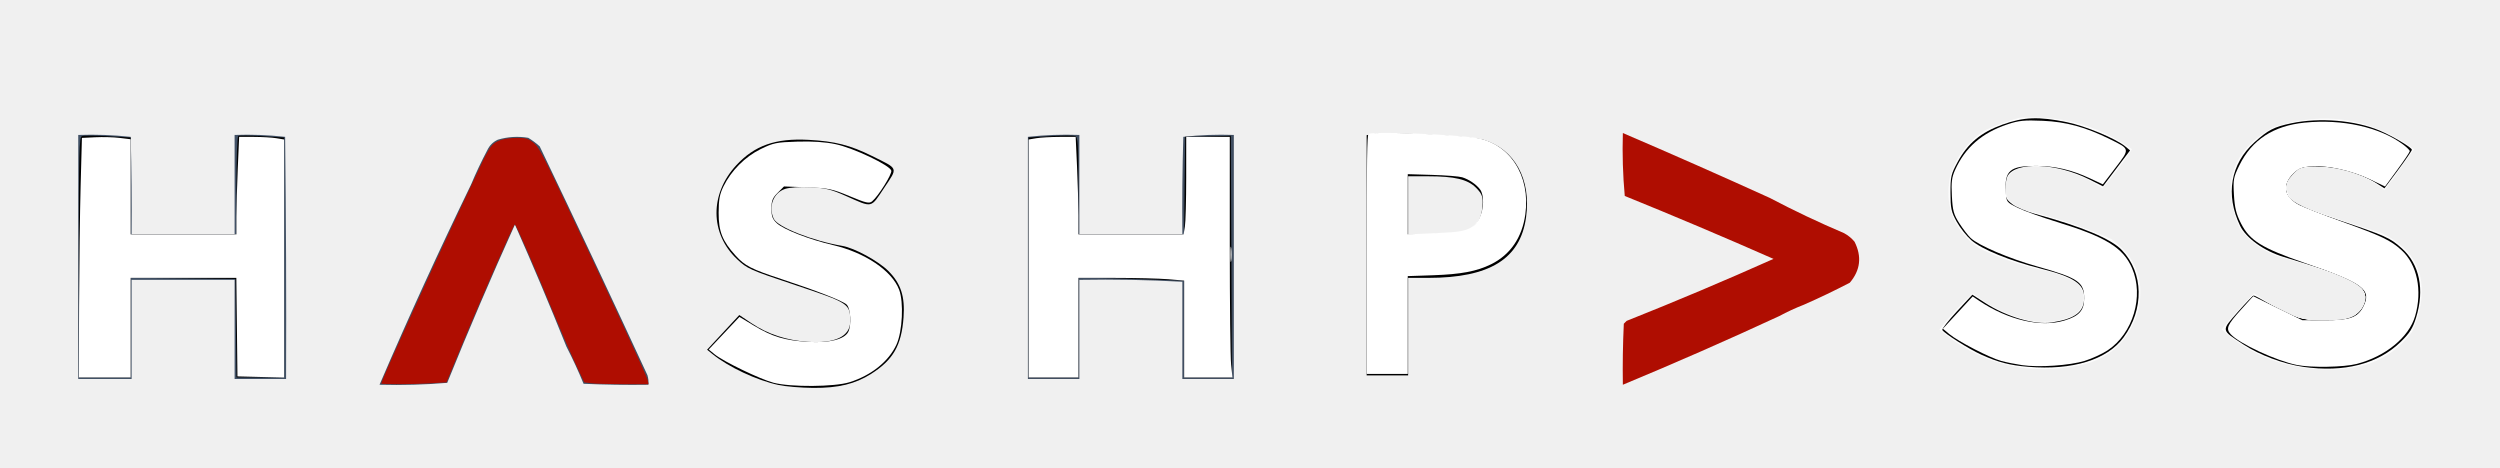
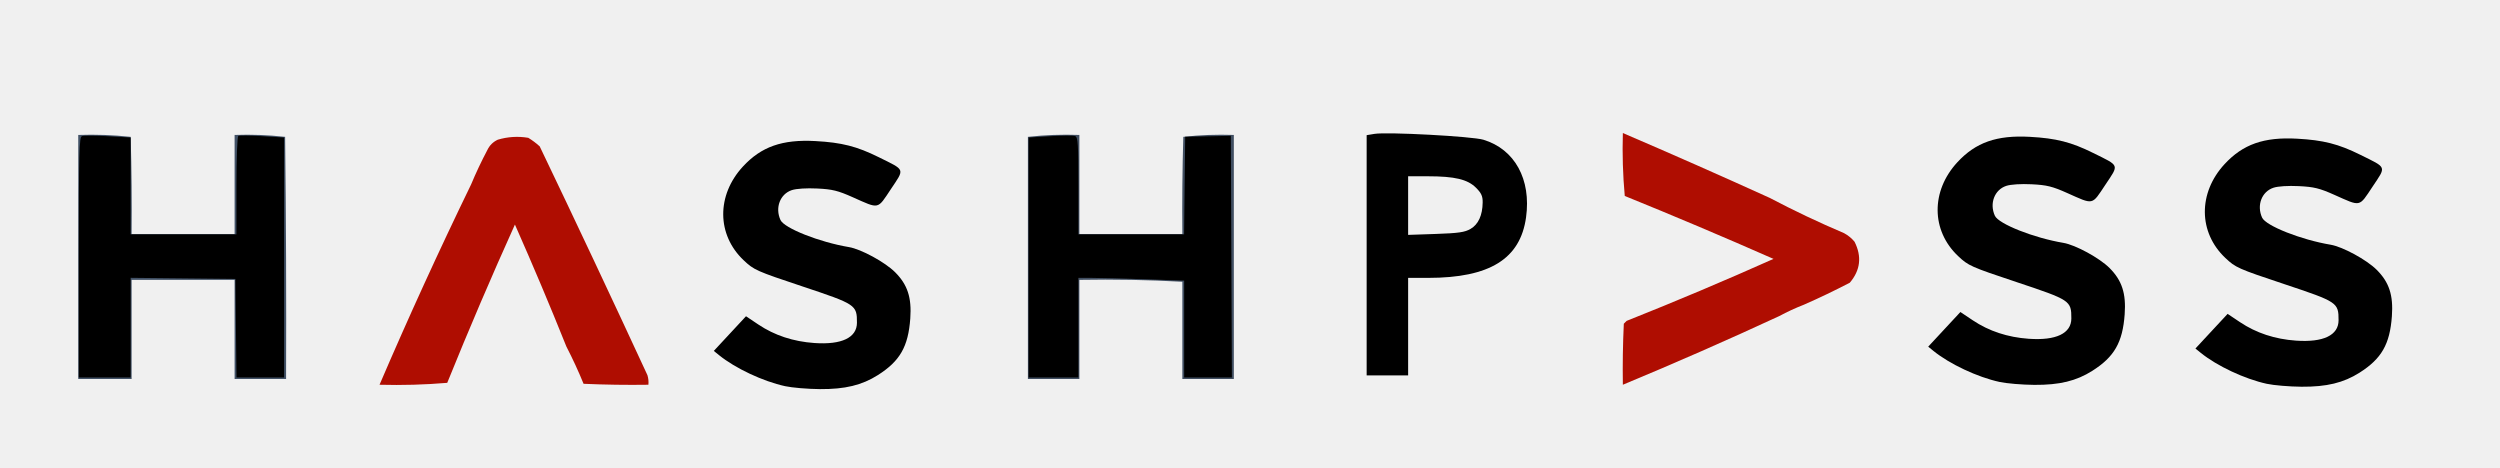
<svg xmlns="http://www.w3.org/2000/svg" version="1.1" width="1311px" height="245px" style="shape-rendering:geometricPrecision; text-rendering:geometricPrecision; image-rendering:optimizeQuality; fill-rule:evenodd; clip-rule:evenodd" id="svg22">
  <defs id="defs22" />
-   <g id="g8" transform="translate(6.525093,3.262547)">
-     <path style="opacity:1" fill="#fcfcfc" d="m 1052.5,58.5 c 21.71,-1.492 41.37,4.008 59,16.5 -4.81,7.136 -9.97,13.97 -15.5,20.5 -12.25,-8.307 -25.75,-12.141 -40.5,-11.5 -9.02,2.208 -12.18,7.708 -9.5,16.5 2.56,3.031 5.73,5.198 9.5,6.5 15.46,3.616 30.46,8.616 45,15 12.72,8.946 17.55,21.112 14.5,36.5 -4.75,17.65 -16.25,27.817 -34.5,30.5 -26.47,4.385 -49.8,-2.115 -70,-19.5 5.35,-6.848 11.18,-13.181 17.5,-19 9.03,7.098 19.2,11.932 30.5,14.5 7.98,1.217 15.64,0.217 23,-3 5.91,-5.495 6.25,-11.161 1,-17 -4.76,-2.587 -9.76,-4.587 -15,-6 -12.53,-2.464 -24.53,-6.464 -36,-12 -13.21,-8.95 -18.38,-21.45 -15.5,-37.5 3.15,-10.481 9.32,-18.647 18.5,-24.5 5.93,-2.697 11.93,-4.864 18,-6.5 z" id="path8" />
-   </g>
-   <g id="g9" transform="translate(6.525093,3.262547)">
-     <path style="opacity:1" fill="#fcfcfc" d="m 1248.5,90.5 c -1.64,1.816 -3.14,3.816 -4.5,6 -13.19,-10.339 -28.02,-14.172 -44.5,-11.5 -8.46,5.51 -9.13,11.844 -2,19 14.88,5.27 29.88,10.27 45,15 17.66,8.49 24.16,22.323 19.5,41.5 -0.9,3.451 -2.06,6.784 -3.5,10 -8.56,11.622 -20.22,18.122 -35,19.5 -3.65,0.499 -7.32,0.665 -11,0.5 -20.71,-0.37 -38.71,-7.37 -54,-21 5.32,-6.657 10.99,-12.99 17,-19 6.28,4.433 12.95,8.266 20,11.5 10.57,4.136 21.23,4.47 32,1 8.62,-6.064 8.95,-12.397 1,-19 -13.52,-4.796 -27.19,-9.13 -41,-13 -7.96,-2.971 -14.46,-7.804 -19.5,-14.5 -10.02,-23.096 -4.19,-40.763 17.5,-53 26.57,-8.799 51.23,-4.966 74,11.5 -3.89,5.046 -7.55,10.213 -11,15.5 z" id="path9" />
-   </g>
+   <g id="g8" transform="translate(10.37004,-0.5824014)" />
  <g id="g11" transform="translate(6.525093,3.262547)">
    <path style="opacity:1" fill="#415166" d="m 116.5,68.5 c 0,-0.333 0,-0.667 0,-1 8.918,-0.317 17.751,0.016 26.5,1 0.5,42.332 0.667,84.665 0.5,127 -9,0 -18,0 -27,0 0,-17.333 0,-34.667 0,-52 -18,0 -36,0 -54,0 0,17.333 0,34.667 0,52 -9.333,0 -18.667,0 -28,0 0,-42.667 0,-85.333 0,-128 9.251,-0.318 18.417,0.015 27.5,1 0.5,16.997 0.667,33.997 0.5,51 18,0 36,0 54,0 0,-17 0,-34 0,-51 z" id="path11" />
  </g>
-   <g id="g12" transform="translate(6.525093,3.262547)">
-     <path style="opacity:1" fill="#415064" d="m 290.5,178.5 c -8.592,-21.426 -17.592,-42.76 -27,-64 -12.39,27.445 -24.223,55.111 -35.5,83 -11.753,0.988 -23.586,1.321 -35.5,1 15.183,-35.366 31.183,-70.366 48,-105 2.563,-6.125 5.396,-12.125 8.5,-18 1.167,-2.5 3,-4.333 5.5,-5.5 5.218,-1.563 10.551,-1.896 16,-1 2.141,1.308 4.141,2.808 6,4.5 19.123,39.91 37.956,79.91 56.5,120 0.494,1.634 0.66,3.301 0.5,5 -11.338,0.167 -22.672,0 -34,-0.5 -2.712,-6.639 -5.712,-13.139 -9,-19.5 z" id="path12" />
+   <g id="g12" transform="translate(6.525093,3.262547)" style="fill:#af0d01;fill-opacity:1">
+     <path style="opacity:1;fill:#af0d01;fill-opacity:1" fill="#415064" d="m 290.5,178.5 c -8.592,-21.426 -17.592,-42.76 -27,-64 -12.39,27.445 -24.223,55.111 -35.5,83 -11.753,0.988 -23.586,1.321 -35.5,1 15.183,-35.366 31.183,-70.366 48,-105 2.563,-6.125 5.396,-12.125 8.5,-18 1.167,-2.5 3,-4.333 5.5,-5.5 5.218,-1.563 10.551,-1.896 16,-1 2.141,1.308 4.141,2.808 6,4.5 19.123,39.91 37.956,79.91 56.5,120 0.494,1.634 0.66,3.301 0.5,5 -11.338,0.167 -22.672,0 -34,-0.5 -2.712,-6.639 -5.712,-13.139 -9,-19.5 z" id="path12" />
  </g>
  <g id="g13" transform="translate(6.525093,3.262547)">
    <path style="opacity:1" fill="#404e61" d="m 613.5,144.5 c -17.826,-0.997 -35.826,-1.33 -54,-1 0,17.333 0,34.667 0,52 -9,0 -18,0 -27,0 0,-42.333 0,-84.667 0,-127 8.818,-0.993 17.818,-1.327 27,-1 0,17.333 0,34.667 0,52 18,0 36,0 54,0 -0.167,-17.003 0,-34.003 0.5,-51 8.749,-0.984 17.582,-1.317 26.5,-1 0,42.667 0,85.333 0,128 -9,0 -18,0 -27,0 0,-17 0,-34 0,-51 z" id="path13" />
  </g>
  <g id="g14" transform="translate(6.525093,3.262547)">
    <path style="opacity:1" fill="#af0d01" d="m 921.5,100.5 c 12.697,6.681 25.697,12.848 39,18.5 2.109,1.141 3.942,2.641 5.5,4.5 3.913,7.787 3.08,14.954 -2.5,21.5 -7.974,4.143 -15.974,7.977 -24,11.5 -4.522,1.764 -8.855,3.764 -13,6 -27.11,12.556 -54.443,24.556 -82,36 -0.167,-10.672 0,-21.339 0.5,-32 0.5,-0.5 1,-1 1.5,-1.5 26.021,-10.354 51.688,-21.187 77,-32.5 -25.827,-11.387 -51.827,-22.387 -78,-33 -0.999,-10.98 -1.332,-21.98 -1,-33 25.784,11.059 51.451,22.392 77,34 z" id="path14" />
  </g>
  <path style="fill:#000000;stroke-width:1.088" d="M 716.673,133.86 V 70.88 l 4.078,-0.674 c 6.665,-1.101 51.299,1.295 57.144,3.068 16.446,4.988 25.123,20.767 22.372,40.682 -3.012,21.8 -19.045,31.739 -51.24,31.764 l -10.603,0.008 v 25.557 25.557 H 727.548 716.673 Z m 54.488,-13.822 c 4.083,-2.377 6.252,-7.104 6.351,-13.842 0.049,-3.324 -0.671,-4.919 -3.492,-7.74 -4.414,-4.414 -11.16,-6.017 -25.32,-6.017 h -10.278 v 15.367 15.367 l 14.522,-0.493 c 11.894,-0.403 15.191,-0.882 18.216,-2.642 z" id="path23" />
-   <path style="fill:#000000;stroke-width:1.088" d="m 1063.59,192.352 c -9.814,-0.82 -15.748,-2.357 -24.618,-6.377 -6.484,-2.939 -19.241,-11.002 -20.418,-12.905 -0.32,-0.518 3.095,-4.902 7.59,-9.74 l 8.173,-8.797 6.593,4.261 c 11.397,7.366 26.141,11.702 35.028,10.299 12.402,-1.957 17,-5.489 17.01,-13.065 0.01,-7.185 -5.421,-10.786 -22.946,-15.216 -16.096,-4.069 -30.86,-10.108 -36.227,-14.818 -2.484,-2.18 -5.956,-6.584 -7.717,-9.788 -2.826,-5.142 -3.204,-6.907 -3.226,-15.068 -0.023,-8.487 0.28,-9.806 3.697,-16.109 5.333,-9.836 12.2,-15.579 23.528,-19.678 11.139,-4.031 19.038,-4.331 33.799,-1.284 9.827,2.028 25.664,8.602 30.644,12.721 l 2.517,2.082 -7.103,9.416 -7.102,9.416 -7.313,-3.679 c -17.097,-8.602 -38.588,-9.429 -42.754,-1.645 -0.616,1.151 -1.12,4.302 -1.12,7.002 0,4.302 0.456,5.258 3.683,7.719 2.026,1.545 7.287,3.791 11.691,4.99 24.888,6.777 39.976,13.078 45.745,19.103 11.38,11.885 11.729,30.963 0.837,45.774 -8.632,11.738 -26.785,17.325 -49.993,15.386 z" id="path24" />
-   <path style="fill:#000000;stroke-width:1.088" d="m 1207.717,192.367 c -10.364,-1.509 -22.771,-6.164 -31.291,-11.739 -11.854,-7.756 -11.725,-7.013 -2.942,-17.018 4.171,-4.751 7.945,-8.639 8.387,-8.639 0.442,0 4.418,2.14 8.835,4.756 11.407,6.755 18.039,8.839 28.101,8.832 10.864,-0.008 15.795,-1.428 19.261,-5.547 3.668,-4.359 3.6,-8.74 -0.202,-12.949 -2.945,-3.261 -11.993,-6.697 -40.389,-15.339 -10.285,-3.13 -19.624,-9.834 -22.765,-16.342 -7.848,-16.258 -5.049,-32.471 7.563,-43.81 7.159,-6.436 10.2,-8.004 19.254,-9.923 14.843,-3.146 33.605,-1.591 46.407,3.847 6.797,2.887 16.847,8.887 16.847,10.058 0,0.485 -3.235,5.23 -7.189,10.545 l -7.189,9.664 -4.992,-3.166 c -8.571,-5.436 -16.161,-7.734 -27.392,-8.297 -9.52,-0.477 -10.624,-0.317 -14.054,2.039 -5.962,4.094 -6.995,10.604 -2.545,16.041 1.312,1.603 8.986,4.7 24.324,9.815 25.243,8.419 27.591,9.467 33.836,15.096 9.27,8.356 11.965,21.535 7.416,36.256 -1.703,5.511 -3.301,8.057 -7.885,12.565 -11.964,11.766 -29.885,16.387 -51.394,13.255 z" id="path25" />
  <path style="fill:#000000;stroke-width:1.088" d="m 41.326,134.968 c 0,-55.294 0.201,-63.037 1.651,-63.593 0.908,-0.348 7.025,-0.326 13.594,0.05 L 68.513,72.108 V 97.499 122.889 H 96.245 123.977 V 97.397 c 0,-14.021 0.44,-25.764 0.978,-26.097 0.538,-0.332 6.166,-0.287 12.506,0.101 l 11.529,0.705 v 62.911 62.911 h -12.487 -12.487 l -0.292,-25.828 -0.292,-25.828 -27.46,-0.291 -27.46,-0.291 v 26.119 26.119 H 54.92 41.326 Z" id="path26" />
  <path style="fill:#000000;stroke-width:1.088" d="" id="path27" />
-   <path style="fill:#000000;stroke-width:1.088" d="m 408.193,201.874 c -11.543,-2.51 -26.148,-9.368 -34.66,-16.274 l -2.737,-2.221 8.44,-9.087 8.44,-9.087 6.525,4.367 c 8.46,5.661 18.241,8.886 29.326,9.669 14.331,1.011 22.331,-2.813 22.331,-10.676 0,-9.303 -0.513,-9.645 -28.501,-18.974 -24.31,-8.103 -25.5,-8.633 -30.906,-13.744 -14.133,-13.367 -14.305,-34.053 -0.407,-49.13 9.628,-10.445 20.667,-14.33 38.019,-13.378 13.869,0.76 21.734,2.762 33.214,8.452 14.117,6.998 13.662,5.803 6.378,16.749 -7.184,10.796 -5.925,10.527 -19.972,4.263 -7.805,-3.48 -10.705,-4.194 -18.631,-4.584 -5.659,-0.279 -10.957,0.056 -13.341,0.843 -6.161,2.033 -8.893,9.222 -5.955,15.669 1.964,4.311 20.441,11.618 35.948,14.217 6.348,1.064 18.898,7.904 24.164,13.169 6.531,6.531 8.752,13.318 7.953,24.305 -1.07,14.725 -5.404,22.287 -16.98,29.632 -8.366,5.308 -17.243,7.457 -30.4,7.359 -6.367,-0.048 -14.578,-0.739 -18.248,-1.537 z" id="path29" />
+   <path style="fill:#000000;stroke-width:1.088" d="m 411.719,202.511 c -11.543,-2.51 -26.148,-9.368 -34.66,-16.274 l -2.737,-2.221 8.44,-9.087 8.44,-9.087 6.525,4.367 c 8.46,5.661 18.241,8.886 29.326,9.669 14.331,1.011 22.331,-2.813 22.331,-10.676 0,-9.303 -0.513,-9.645 -28.501,-18.974 -24.31,-8.103 -25.5,-8.633 -30.906,-13.744 -14.133,-13.367 -14.305,-34.053 -0.407,-49.13 9.628,-10.445 20.667,-14.33 38.019,-13.378 13.869,0.76 21.734,2.762 33.214,8.452 14.117,6.998 13.662,5.803 6.378,16.749 -7.184,10.796 -5.925,10.527 -19.972,4.263 -7.805,-3.48 -10.705,-4.194 -18.631,-4.584 -5.659,-0.279 -10.957,0.056 -13.341,0.843 -6.161,2.033 -8.893,9.222 -5.955,15.669 1.964,4.311 20.441,11.618 35.948,14.217 6.348,1.064 18.898,7.904 24.164,13.169 6.531,6.531 8.752,13.318 7.953,24.305 -1.07,14.725 -5.404,22.287 -16.98,29.632 -8.366,5.308 -17.243,7.457 -30.4,7.359 -6.367,-0.048 -14.578,-0.739 -18.248,-1.537 z" id="path29" />
+   <path style="clip-rule:evenodd;fill:#000000;fill-rule:evenodd;stroke-width:1.088;image-rendering:optimizeQuality;shape-rendering:geometricPrecision;text-rendering:geometricPrecision" d="m 1048.55,200.288 c -11.543,-2.51 -26.148,-9.368 -34.66,-16.274 l -2.737,-2.221 8.44,-9.087 8.44,-9.087 6.525,4.367 c 8.46,5.661 18.241,8.886 29.326,9.669 14.331,1.011 22.331,-2.813 22.331,-10.676 0,-9.303 -0.513,-9.645 -28.501,-18.974 -24.309,-8.103 -25.5,-8.633 -30.906,-13.744 -14.133,-13.367 -14.305,-34.053 -0.407,-49.13 9.628,-10.445 20.667,-14.33 38.019,-13.378 13.869,0.76 21.734,2.762 33.214,8.452 14.117,6.998 13.662,5.803 6.378,16.749 -7.184,10.796 -5.925,10.527 -19.972,4.263 -7.805,-3.48 -10.705,-4.194 -18.631,-4.584 -5.659,-0.279 -10.957,0.056 -13.341,0.843 -6.161,2.033 -8.893,9.222 -5.955,15.669 1.964,4.311 20.441,11.618 35.948,14.217 6.348,1.064 18.898,7.904 24.164,13.169 6.531,6.531 8.752,13.318 7.953,24.305 -1.07,14.725 -5.404,22.287 -16.98,29.632 -8.366,5.308 -17.243,7.457 -30.401,7.359 -6.367,-0.048 -14.578,-0.739 -18.248,-1.537 z" id="path29-6" />
+   <path style="clip-rule:evenodd;fill:#000000;fill-rule:evenodd;stroke-width:1.088;image-rendering:optimizeQuality;shape-rendering:geometricPrecision;text-rendering:geometricPrecision" d="m 1188.68,201.261 c -11.543,-2.51 -26.148,-9.368 -34.66,-16.274 l -2.737,-2.221 8.44,-9.087 8.44,-9.087 6.525,4.367 c 8.46,5.661 18.241,8.886 29.326,9.669 14.331,1.011 22.331,-2.813 22.331,-10.676 0,-9.303 -0.513,-9.645 -28.501,-18.974 -24.309,-8.103 -25.5,-8.633 -30.906,-13.744 -14.133,-13.367 -14.305,-34.053 -0.407,-49.13 9.628,-10.445 20.667,-14.33 38.019,-13.378 13.869,0.76 21.734,2.762 33.214,8.452 14.117,6.998 13.662,5.803 6.378,16.749 -7.184,10.796 -5.925,10.527 -19.972,4.263 -7.805,-3.48 -10.705,-4.194 -18.631,-4.584 -5.659,-0.279 -10.957,0.056 -13.341,0.843 -6.161,2.033 -8.893,9.222 -5.955,15.669 1.964,4.311 20.441,11.618 35.948,14.217 6.348,1.064 18.898,7.904 24.164,13.169 6.531,6.531 8.752,13.318 7.953,24.305 -1.07,14.725 -5.404,22.287 -16.98,29.632 -8.366,5.308 -17.243,7.457 -30.4,7.359 -6.367,-0.048 -14.578,-0.739 -18.248,-1.537 z" id="path29-5" />
  <path style="fill:#000000;stroke-width:1.088" d="M 539.408,135.017 V 72.107 l 11.365,-0.695 c 6.251,-0.382 12.124,-0.404 13.05,-0.049 1.455,0.558 1.685,4.118 1.685,26.087 v 25.44 h 27.712 27.712 l 0.292,-25.585 0.292,-25.585 11.963,-0.244 11.963,-0.244 0.281,63.348 0.281,63.348 h -12.515 -12.515 V 172.543 147.159 l -20.391,-0.713 c -11.215,-0.392 -23.694,-0.714 -27.732,-0.716 l -7.341,-0.003 v 26.1 26.1 H 552.458 539.408 Z" id="path30" />
-   <path style="fill:#ffffff;stroke-width:1.088" d="m 41.468,160.137 c 0.079,-20.785 0.446,-49.047 0.816,-62.804 l 0.673,-25.013 7.069,-0.347 c 3.888,-0.191 9.638,-0.033 12.778,0.35 l 5.709,0.697 v 24.935 24.935 h 27.732 27.732 v -9.071 c 0,-4.989 0.321,-16.49 0.714,-25.557 l 0.714,-16.486 7.715,0.012 c 4.243,0.007 9.55,0.315 11.793,0.686 l 4.078,0.674 v 62.425 62.425 l -12.235,-0.307 -12.235,-0.307 -0.292,-25.828 -0.292,-25.828 H 96.225 68.513 v 26.1 26.1 H 54.92 41.326 Z" id="path31" />
-   <path style="fill:#ffffff;stroke-width:1.088" d="m 405.621,200.709 c -6.899,-1.796 -26.258,-11.141 -30.85,-14.892 l -3.119,-2.547 8.061,-8.545 8.061,-8.545 7.555,4.557 c 9.776,5.896 16.152,7.805 28.507,8.536 11.04,0.653 18.868,-1.276 20.948,-5.162 1.842,-3.443 1.313,-12.475 -0.846,-14.428 -2.188,-1.98 -15.665,-7.245 -33.967,-13.27 -15.907,-5.237 -19.357,-7.001 -24.224,-12.388 -6.976,-7.722 -8.909,-12.595 -8.894,-22.422 0.011,-6.904 0.54,-9.773 2.563,-13.898 4.019,-8.195 11.297,-15.493 19.456,-19.509 6.63,-3.264 8.267,-3.598 19.233,-3.93 8,-0.242 14.664,0.203 20.04,1.336 9.5,2.003 28.754,11.171 29.264,13.934 0.351,1.901 -6.837,13.352 -10.06,16.027 -1.544,1.281 -3.162,0.912 -11.805,-2.693 -9.152,-3.818 -11.069,-4.218 -22.218,-4.635 l -12.202,-0.457 -3.295,3.295 c -2.719,2.719 -3.295,4.175 -3.295,8.325 0,4.027 0.567,5.555 2.845,7.666 3.558,3.297 17.042,8.554 29.234,11.397 16.957,3.954 31.062,13.434 34.886,23.449 2.491,6.524 1.754,21.898 -1.379,28.753 -4.041,8.84 -13.218,16.206 -24.63,19.768 -7.958,2.484 -30.791,2.645 -39.869,0.282 z" id="path33" />
-   <path style="fill:#ffffff;stroke-width:1.088" d="m 645.234,133.221 c 0.006,-3.589 0.209,-4.926 0.451,-2.971 0.242,1.955 0.237,4.891 -0.011,6.525 -0.248,1.634 -0.446,0.035 -0.44,-3.554 z" id="path34" />
-   <path style="fill:#ffffff;stroke-width:1.088" d="M 539.408,135.538 V 73.148 l 4.078,-0.674 c 2.243,-0.371 7.795,-0.679 12.337,-0.686 l 8.259,-0.012 0.709,15.497 c 0.39,8.523 0.711,20.024 0.713,25.557 l 0.004,10.06 h 27.589 27.589 l 0.674,-4.078 c 0.371,-2.243 0.679,-13.743 0.686,-25.557 l 0.012,-21.478 h 11.419 11.419 v 56.391 c 0,31.015 0.314,59.399 0.699,63.076 l 0.699,6.685 h -12.661 -12.661 v -25.397 -25.397 l -8.32,-0.703 c -4.576,-0.387 -17.055,-0.703 -27.732,-0.703 h -19.411 v 26.1 26.1 H 552.458 539.408 Z" id="path35" />
-   <path style="fill:#ffffff;stroke-width:1.088" d="m 1060.328,191.475 c -3.29,-0.479 -8.184,-1.468 -10.875,-2.197 -5.963,-1.616 -22.683,-10.269 -27.262,-14.109 l -3.337,-2.798 7.806,-8.459 7.806,-8.459 3.415,2.284 c 15.11,10.108 32.289,14.086 44.698,10.352 7.74,-2.329 10.374,-5.294 10.374,-11.676 0,-8.505 -3.135,-10.635 -24.526,-16.66 -14.81,-4.172 -30.825,-11.007 -35.017,-14.945 -1.368,-1.285 -4.037,-4.751 -5.931,-7.703 -2.982,-4.647 -3.507,-6.565 -3.913,-14.3 -0.382,-7.285 -0.069,-9.817 1.697,-13.727 5.312,-11.76 14.121,-19.42 27.451,-23.873 6.004,-2.005 8.789,-2.286 18.488,-1.863 12.322,0.537 22.371,3.284 35.213,9.626 10.676,5.272 10.608,4.931 2.974,14.958 l -6.658,8.746 -6.793,-3.162 c -9.629,-4.482 -18.435,-6.508 -28.282,-6.508 -13.678,0 -16.535,2.467 -15.826,13.666 0.337,5.323 0.387,5.389 6.321,8.314 3.29,1.621 12.559,4.969 20.597,7.44 25.498,7.835 34.588,13.426 39.27,24.15 6.391,14.64 0.58,34.29 -12.752,43.121 -2.834,1.877 -8.258,4.372 -12.053,5.544 -7.857,2.427 -24.035,3.528 -32.887,2.239 z" id="path37" />
-   <path style="fill:#000000;stroke-width:1.088" d="m 1203.237,190.876 c -13.87,-3.018 -34.702,-14.084 -34.702,-18.434 0,-1.039 2.907,-5.237 6.459,-9.329 l 6.459,-7.439 11.78,6.136 c 11.643,6.064 11.907,6.141 22.608,6.571 13.788,0.554 17.621,-0.204 21.709,-4.291 2.502,-2.502 3.305,-4.292 3.305,-7.366 0,-7.714 -4.612,-10.424 -33.209,-19.513 -13.31,-4.23 -18.893,-6.583 -23.575,-9.936 -8.261,-5.916 -11.906,-13.202 -12.6,-25.187 -0.461,-7.97 -0.246,-9.106 2.946,-15.591 7.795,-15.834 21.362,-22.684 44.689,-22.562 13.035,0.068 22.681,2.294 33.489,7.728 12.62,6.345 12.539,6.045 4.54,16.845 l -6.788,9.165 -6.916,-3.801 c -9.218,-5.067 -16.417,-6.841 -27.822,-6.857 -9.059,-0.012 -9.648,0.136 -13.322,3.362 -2.964,2.602 -3.844,4.21 -3.844,7.018 0,8.721 1.074,9.41 30.354,19.487 20.523,7.063 24.704,9.015 30.466,14.22 8.29,7.49 11.142,21.171 7.223,34.652 -3.223,11.086 -15.485,21.142 -30.569,25.071 -7.74,2.016 -23.534,2.041 -32.679,0.051 z" id="path38" />
-   <path style="fill:#000000;stroke-width:1.088" d="" id="path39" />
-   <path style="fill:#000000;stroke-width:1.088" d="m 1203.188,190.866 c -12.291,-2.673 -33.158,-13.121 -34.812,-17.43 -0.627,-1.635 1.393,-4.6 9.118,-13.385 l 4.139,-4.707 8.132,4.611 c 12.371,7.014 17.89,8.61 29.785,8.61 11.547,0 14.761,-0.87 18.627,-5.042 3.404,-3.673 3.623,-9.846 0.471,-13.23 -3.317,-3.56 -6.433,-4.891 -28.5,-12.171 -24.348,-8.033 -30.517,-11.773 -35.197,-21.34 -2.24,-4.578 -3.108,-8.242 -3.481,-14.695 -0.461,-7.97 -0.246,-9.106 2.946,-15.591 7.795,-15.834 21.362,-22.684 44.689,-22.562 13.035,0.068 22.681,2.294 33.489,7.728 12.62,6.345 12.539,6.045 4.54,16.845 l -6.788,9.165 -6.649,-3.651 c -8.861,-4.865 -17.683,-7.021 -28.736,-7.021 -8.927,0 -9.204,0.08 -12.822,3.698 -5.851,5.851 -4.675,13.652 2.622,17.387 1.609,0.823 11.719,4.536 22.468,8.25 22.289,7.702 26.221,9.515 32.033,14.765 8.29,7.49 11.142,21.171 7.223,34.652 -3.223,11.086 -15.485,21.142 -30.569,25.071 -7.755,2.02 -23.538,2.04 -32.728,0.041 z" id="path40" />
-   <path style="fill:#000000;stroke-width:1.088" d="m 1200.618,190.236 c -9.352,-2.448 -23.895,-9.339 -29.389,-13.925 -3.451,-2.881 -3.635,-3.333 -2.325,-5.709 0.783,-1.419 4.012,-5.445 7.177,-8.947 l 5.754,-6.367 8.575,4.906 c 11.748,6.722 17.279,8.372 28.052,8.372 12.099,0 15.4,-0.788 19.195,-4.583 4.354,-4.354 4.439,-10.165 0.206,-14.112 -4.168,-3.888 -4.872,-4.186 -27.635,-11.698 -24.389,-8.049 -30.591,-11.809 -35.278,-21.389 -4.456,-9.108 -4.946,-20.878 -1.209,-29.04 7.603,-16.608 21.558,-23.932 45.362,-23.808 13.035,0.068 22.681,2.294 33.489,7.728 12.578,6.324 12.49,6.004 4.633,16.887 l -6.669,9.238 -6.755,-3.709 c -8.964,-4.922 -17.752,-7.079 -28.842,-7.079 -8.927,0 -9.204,0.08 -12.822,3.698 -4.196,4.195 -4.925,9.292 -1.94,13.554 2.131,3.043 5.665,4.597 28.721,12.631 20.686,7.208 24.623,9.053 30.341,14.219 8.29,7.49 11.142,21.171 7.223,34.652 -3.223,11.086 -15.485,21.142 -30.569,25.071 -8.965,2.335 -25.159,2.065 -35.298,-0.589 z" id="path41" />
-   <path style="fill:#000000;stroke-width:1.088" d="m 1200.618,190.236 c -9.352,-2.448 -23.895,-9.339 -29.389,-13.925 -3.447,-2.877 -3.634,-3.336 -2.333,-5.709 0.778,-1.419 3.951,-5.398 7.052,-8.841 l 5.638,-6.261 12.235,6.223 c 12.049,6.128 12.399,6.229 22.996,6.655 12.52,0.503 17.344,-0.722 21.284,-5.405 3.88,-4.611 3.624,-8.99 -0.78,-13.341 -2.873,-2.839 -7.645,-4.87 -25.516,-10.864 -26.189,-8.784 -32.128,-12.327 -36.853,-21.983 -4.456,-9.108 -4.946,-20.878 -1.209,-29.04 7.603,-16.608 21.558,-23.932 45.362,-23.808 13.035,0.068 22.681,2.294 33.489,7.728 12.569,6.32 12.484,6.013 4.683,16.818 l -6.619,9.169 -8.436,-4.257 c -9.538,-4.813 -16.52,-6.392 -28.268,-6.392 -7.781,0 -8.27,0.153 -11.814,3.698 -2.814,2.814 -3.698,4.619 -3.698,7.552 0,6.772 2.978,8.81 23.382,16.006 26.07,9.194 31.382,11.549 36.797,16.315 8.912,7.844 11.912,21.263 7.865,35.182 -3.223,11.086 -15.485,21.142 -30.569,25.071 -8.965,2.335 -25.159,2.065 -35.298,-0.589 z" id="path42" />
-   <path style="fill:#000000;stroke-width:1.088" d="m 1200.698,190.256 c -9.528,-2.495 -24.081,-9.355 -29.427,-13.872 -3.486,-2.946 -3.676,-3.409 -2.375,-5.782 0.778,-1.419 3.951,-5.398 7.052,-8.841 l 5.638,-6.261 12.235,6.223 c 12.049,6.128 12.399,6.229 22.996,6.655 6.536,0.263 12.286,-0.071 14.645,-0.85 4.801,-1.584 9.393,-6.848 9.393,-10.766 0,-7.081 -5.048,-10.069 -32.246,-19.092 -22.629,-7.507 -28.673,-11.219 -33.435,-20.53 -4.69,-9.17 -5.267,-21.018 -1.432,-29.396 5.417,-11.832 15.597,-19.876 28.506,-22.523 8.881,-1.821 25.622,-1.594 34.516,0.469 7.674,1.78 23.33,9.042 25.732,11.936 1.516,1.826 1.205,2.403 -7.781,14.446 l -4.189,5.614 -8.37,-4.17 c -9.816,-4.89 -16.821,-6.514 -28.108,-6.514 -7.889,0 -8.357,0.145 -11.909,3.698 -2.648,2.648 -3.698,4.675 -3.698,7.14 0,7.603 2.254,9.022 29.693,18.699 21.59,7.614 25.416,9.405 31.127,14.564 8.29,7.49 11.142,21.171 7.223,34.652 -3.223,11.086 -15.485,21.142 -30.569,25.071 -8.932,2.327 -25.161,2.064 -35.218,-0.569 z" id="path43" />
-   <path style="fill:#000000;stroke-width:1.088" d="m 1200.698,190.256 c -9.528,-2.495 -24.081,-9.355 -29.427,-13.872 -3.476,-2.937 -3.674,-3.415 -2.394,-5.782 0.768,-1.419 3.941,-5.424 7.052,-8.901 l 5.656,-6.321 12.022,6.189 c 11.611,5.978 12.374,6.207 22.294,6.718 6.024,0.31 12.151,0.018 14.815,-0.705 5.349,-1.452 10.139,-6.564 10.139,-10.821 0,-7.041 -5.529,-10.247 -33.877,-19.64 -20.878,-6.918 -27.133,-10.848 -31.804,-19.983 -4.675,-9.141 -5.266,-21.021 -1.459,-29.336 5.084,-11.105 14.256,-18.893 26.071,-22.137 7.852,-2.156 27.753,-2.15 36.988,0.011 7.902,1.849 21.831,8.215 25.16,11.497 2.298,2.267 2.47,1.913 -7.263,14.955 l -4.232,5.671 -7.239,-3.748 c -9.442,-4.889 -18.224,-7.051 -28.638,-7.051 -8.206,0 -8.54,0.105 -12.278,3.843 -2.709,2.709 -3.843,4.816 -3.843,7.14 0,7.432 1.979,8.672 29.163,18.278 21.66,7.654 25.906,9.645 31.657,14.84 8.29,7.49 11.142,21.171 7.223,34.652 -3.223,11.086 -15.485,21.142 -30.569,25.071 -8.932,2.327 -25.161,2.064 -35.218,-0.569 z" id="path44" />
-   <path style="fill:#000000;stroke-width:1.088" d="m 1200.698,190.256 c -9.528,-2.495 -24.081,-9.355 -29.427,-13.872 -3.476,-2.937 -3.674,-3.415 -2.394,-5.782 0.768,-1.419 3.942,-5.44 7.054,-8.935 l 5.659,-6.355 12.014,6.223 c 11.627,6.023 12.344,6.24 22.292,6.751 6.029,0.31 12.156,0.019 14.82,-0.704 5.349,-1.452 10.139,-6.564 10.139,-10.821 0,-7.041 -5.529,-10.247 -33.877,-19.64 -20.878,-6.918 -27.133,-10.848 -31.804,-19.983 -4.675,-9.141 -5.266,-21.021 -1.459,-29.336 5.084,-11.105 14.256,-18.893 26.071,-22.137 7.883,-2.164 27.753,-2.15 37.057,0.027 8.201,1.919 22.419,8.428 25.256,11.563 2.029,2.243 2.096,2.11 -7.395,14.829 l -4.198,5.627 -8.904,-4.257 c -13.321,-6.369 -29.536,-8.493 -36.671,-4.803 -5.328,2.755 -7.939,9.923 -5.366,14.731 1.599,2.988 6.693,5.326 27.909,12.808 21.508,7.585 26.021,9.702 31.787,14.912 8.29,7.49 11.142,21.171 7.223,34.652 -3.223,11.086 -15.485,21.142 -30.569,25.071 -8.932,2.327 -25.161,2.064 -35.218,-0.569 z" id="path45" />
-   <path style="fill:#000000;stroke-width:1.088" d="m 1200.698,190.256 c -9.528,-2.495 -24.081,-9.355 -29.427,-13.872 -3.514,-2.969 -3.686,-3.396 -2.36,-5.873 0.786,-1.469 3.96,-5.486 7.052,-8.927 l 5.622,-6.256 12.415,6.347 12.415,6.347 h 12.598 c 11.28,0 12.953,-0.253 15.989,-2.419 4.054,-2.892 6.362,-7.91 5.401,-11.742 -1.106,-4.405 -8.403,-8.161 -30.363,-15.627 -24.338,-8.274 -30.088,-11.753 -34.866,-21.095 -4.675,-9.141 -5.266,-21.021 -1.459,-29.336 5.084,-11.105 14.256,-18.893 26.071,-22.137 7.967,-2.188 27.75,-2.15 37.263,0.071 8.325,1.944 22.122,8.282 25.036,11.502 2.049,2.264 2.129,2.103 -7.414,14.89 l -4.232,5.672 -7.507,-3.78 c -13.7,-6.899 -31.642,-9.209 -38.595,-4.969 -4.366,2.662 -6.514,7.762 -5.2,12.344 1.271,4.431 5.374,6.551 28.841,14.901 20.967,7.461 25.563,9.636 31.284,14.805 8.29,7.49 11.142,21.171 7.223,34.652 -3.223,11.086 -15.485,21.142 -30.569,25.071 -8.932,2.327 -25.161,2.064 -35.218,-0.569 z" id="path46" />
-   <path style="fill:#000000;stroke-width:1.088" d="m 1200.698,190.256 c -9.528,-2.495 -24.081,-9.355 -29.427,-13.872 -3.514,-2.969 -3.686,-3.396 -2.36,-5.873 0.786,-1.469 3.96,-5.498 7.052,-8.953 l 5.622,-6.281 12.011,6.157 c 11.288,5.786 12.598,6.194 21.75,6.774 15.049,0.954 23.134,-2.293 25.087,-10.076 1.833,-7.302 -3.526,-10.718 -32.102,-20.462 -22.513,-7.677 -28.471,-11.365 -33.158,-20.531 -2.507,-4.902 -3.302,-8.117 -3.698,-14.946 -0.467,-8.072 -0.258,-9.2 2.9,-15.613 4.005,-8.135 11.025,-15.019 19.073,-18.703 11.26,-5.155 35.036,-5.334 49.837,-0.376 7.353,2.464 17.169,7.666 19.294,10.226 1.407,1.696 1.248,1.99 -7.839,14.442 l -4.167,5.71 -5.65,-2.863 c -9.532,-4.83 -17.248,-7.024 -27.026,-7.684 -10.51,-0.709 -14.379,0.656 -17.677,6.239 -2.084,3.529 -2.211,5.43 -0.599,8.97 1.689,3.706 4.603,5.135 26.912,13.194 22.956,8.293 26.996,10.19 32.728,15.368 8.29,7.49 11.142,21.171 7.223,34.652 -3.223,11.086 -15.485,21.142 -30.569,25.071 -8.932,2.327 -25.161,2.064 -35.218,-0.569 z" id="path47" />
-   <path style="fill:#000000;stroke-width:1.088" d="m 1204.424,191.382 c -10.523,-2.105 -30.332,-11.355 -34.735,-16.219 -2.563,-2.832 -1.699,-4.703 6.275,-13.589 l 5.622,-6.265 12.99,6.355 12.99,6.355 11.479,-0.007 c 12.952,-0.008 17.32,-1.529 20.161,-7.023 4.711,-9.11 -0.073,-12.692 -31.299,-23.442 -22.143,-7.623 -28.089,-11.33 -32.732,-20.408 -2.507,-4.902 -3.302,-8.117 -3.698,-14.946 -0.467,-8.072 -0.258,-9.2 2.9,-15.613 4.005,-8.135 11.025,-15.019 19.073,-18.703 10.092,-4.62 31.959,-5.347 46.401,-1.542 6.625,1.745 19.695,8.101 22.081,10.737 1.91,2.111 1.865,2.323 -1.583,7.412 -1.952,2.881 -4.951,7.042 -6.663,9.246 l -3.114,4.008 -7.887,-3.746 c -9.691,-4.602 -22.015,-7.318 -30.534,-6.727 -5.731,0.397 -6.798,0.866 -10.06,4.426 -3.997,4.361 -4.561,7.665 -1.946,11.399 2.387,3.408 8.163,6.127 28.203,13.278 20.275,7.234 25.214,9.589 30.913,14.738 8.29,7.49 11.142,21.171 7.223,34.652 -3.223,11.086 -15.485,21.142 -30.569,25.071 -6.789,1.768 -23.921,2.071 -31.493,0.557 z" id="path48" />
-   <path style="fill:#ffffff;stroke-width:1.088" d="m 1204.424,191.376 c -10.762,-2.167 -30.214,-11.218 -34.655,-16.125 -2.653,-2.931 -1.829,-4.86 5.575,-13.04 l 6.242,-6.897 12.881,6.299 12.881,6.299 11.588,0.05 c 13.074,0.057 17.404,-1.433 20.27,-6.974 4.704,-9.097 0.432,-12.337 -30.301,-22.989 -22.816,-7.908 -29.097,-11.789 -33.72,-20.836 -2.517,-4.925 -3.312,-8.136 -3.708,-14.971 -0.467,-8.072 -0.258,-9.2 2.9,-15.613 6.523,-13.25 17.809,-20.614 34.129,-22.268 19.782,-2.005 39.519,2.372 51.654,11.456 1.944,1.455 3.534,3.024 3.534,3.485 0,0.462 -2.92,4.825 -6.488,9.696 l -6.488,8.857 -7.96,-3.78 c -9.698,-4.606 -22.056,-7.354 -30.451,-6.773 -5.042,0.349 -6.876,1.029 -9.463,3.507 -6.321,6.056 -5.16,12.643 2.955,16.768 2.234,1.136 12.229,5.031 22.21,8.657 21.147,7.682 25.591,9.803 31.253,14.919 8.29,7.49 11.142,21.171 7.223,34.652 -3.223,11.086 -15.485,21.142 -30.569,25.071 -6.8,1.771 -23.943,2.071 -31.493,0.551 z" id="path49" />
-   <path style="fill:none;fill-opacity:1;stroke-width:0.769" d="m 199.937,201.107 c 0,-1.475 24.314,-55.344 39.575,-87.681 5.789,-12.265 11.932,-25.311 13.651,-28.99 1.72,-3.679 4.03,-7.54 5.133,-8.579 2.561,-2.414 6.843,-3.568 13.156,-3.546 4.349,0.015 5.398,0.318 8.074,2.332 2.748,2.068 4.334,4.956 14.873,27.085 22.156,46.522 44.809,95.365 45.247,97.558 l 0.438,2.19 -12.977,-0.007 c -7.137,-0.004 -14.719,-0.216 -16.849,-0.472 l -3.873,-0.465 -4.741,-10.101 c -2.607,-5.556 -7.722,-17.368 -11.365,-26.25 -9.243,-22.533 -19.702,-46.524 -20.282,-46.524 -0.733,0 -19.569,43.164 -30.911,70.834 l -4.922,12.006 -8.006,0.49 c -9.394,0.575 -26.223,0.653 -26.223,0.121 z" id="path56" />
-   <path style="fill:#af0d01;fill-opacity:1;stroke-width:0.769" d="m 199.937,201.107 c 0,-1.475 24.314,-55.344 39.575,-87.681 5.789,-12.265 11.932,-25.311 13.651,-28.99 1.72,-3.679 4.03,-7.54 5.133,-8.579 2.561,-2.414 6.843,-3.568 13.156,-3.546 4.349,0.015 5.398,0.318 8.074,2.332 2.748,2.068 4.334,4.956 14.873,27.085 22.156,46.522 44.809,95.365 45.247,97.558 l 0.438,2.19 -12.977,-0.007 c -7.137,-0.004 -14.719,-0.216 -16.849,-0.472 l -3.873,-0.465 -4.741,-10.101 c -2.607,-5.556 -7.722,-17.368 -11.365,-26.25 -9.243,-22.533 -19.702,-46.524 -20.282,-46.524 -0.733,0 -19.569,43.164 -30.911,70.834 l -4.922,12.006 -8.006,0.49 c -9.394,0.575 -26.223,0.653 -26.223,0.121 z" id="path57" />
-   <path style="fill:#ffffff;fill-opacity:1;stroke-width:0.769" d="m 716.698,133.465 c 0,-49.257 0.205,-62.76 0.961,-63.249 2.118,-1.371 43.95,0.173 56.182,2.073 17.813,2.768 28.871,19.801 26.041,40.115 -1.701,12.211 -7.931,21.267 -18.035,26.214 -7.517,3.681 -15.709,5.226 -30.353,5.724 l -13.265,0.451 v 25.65 25.65 h -10.766 -10.766 z m 44.382,-11.67 c 8.467,-0.574 12.282,-2.494 14.719,-7.406 2.41,-4.858 2.58,-12.031 0.358,-15.032 -1.966,-2.654 -5.828,-5.284 -9.383,-6.389 -1.53,-0.476 -8.578,-1.038 -15.662,-1.25 l -12.881,-0.385 v 15.77 15.77 l 8.267,-0.325 c 4.547,-0.178 11.109,-0.517 14.583,-0.753 z" id="path59" />
</svg>
